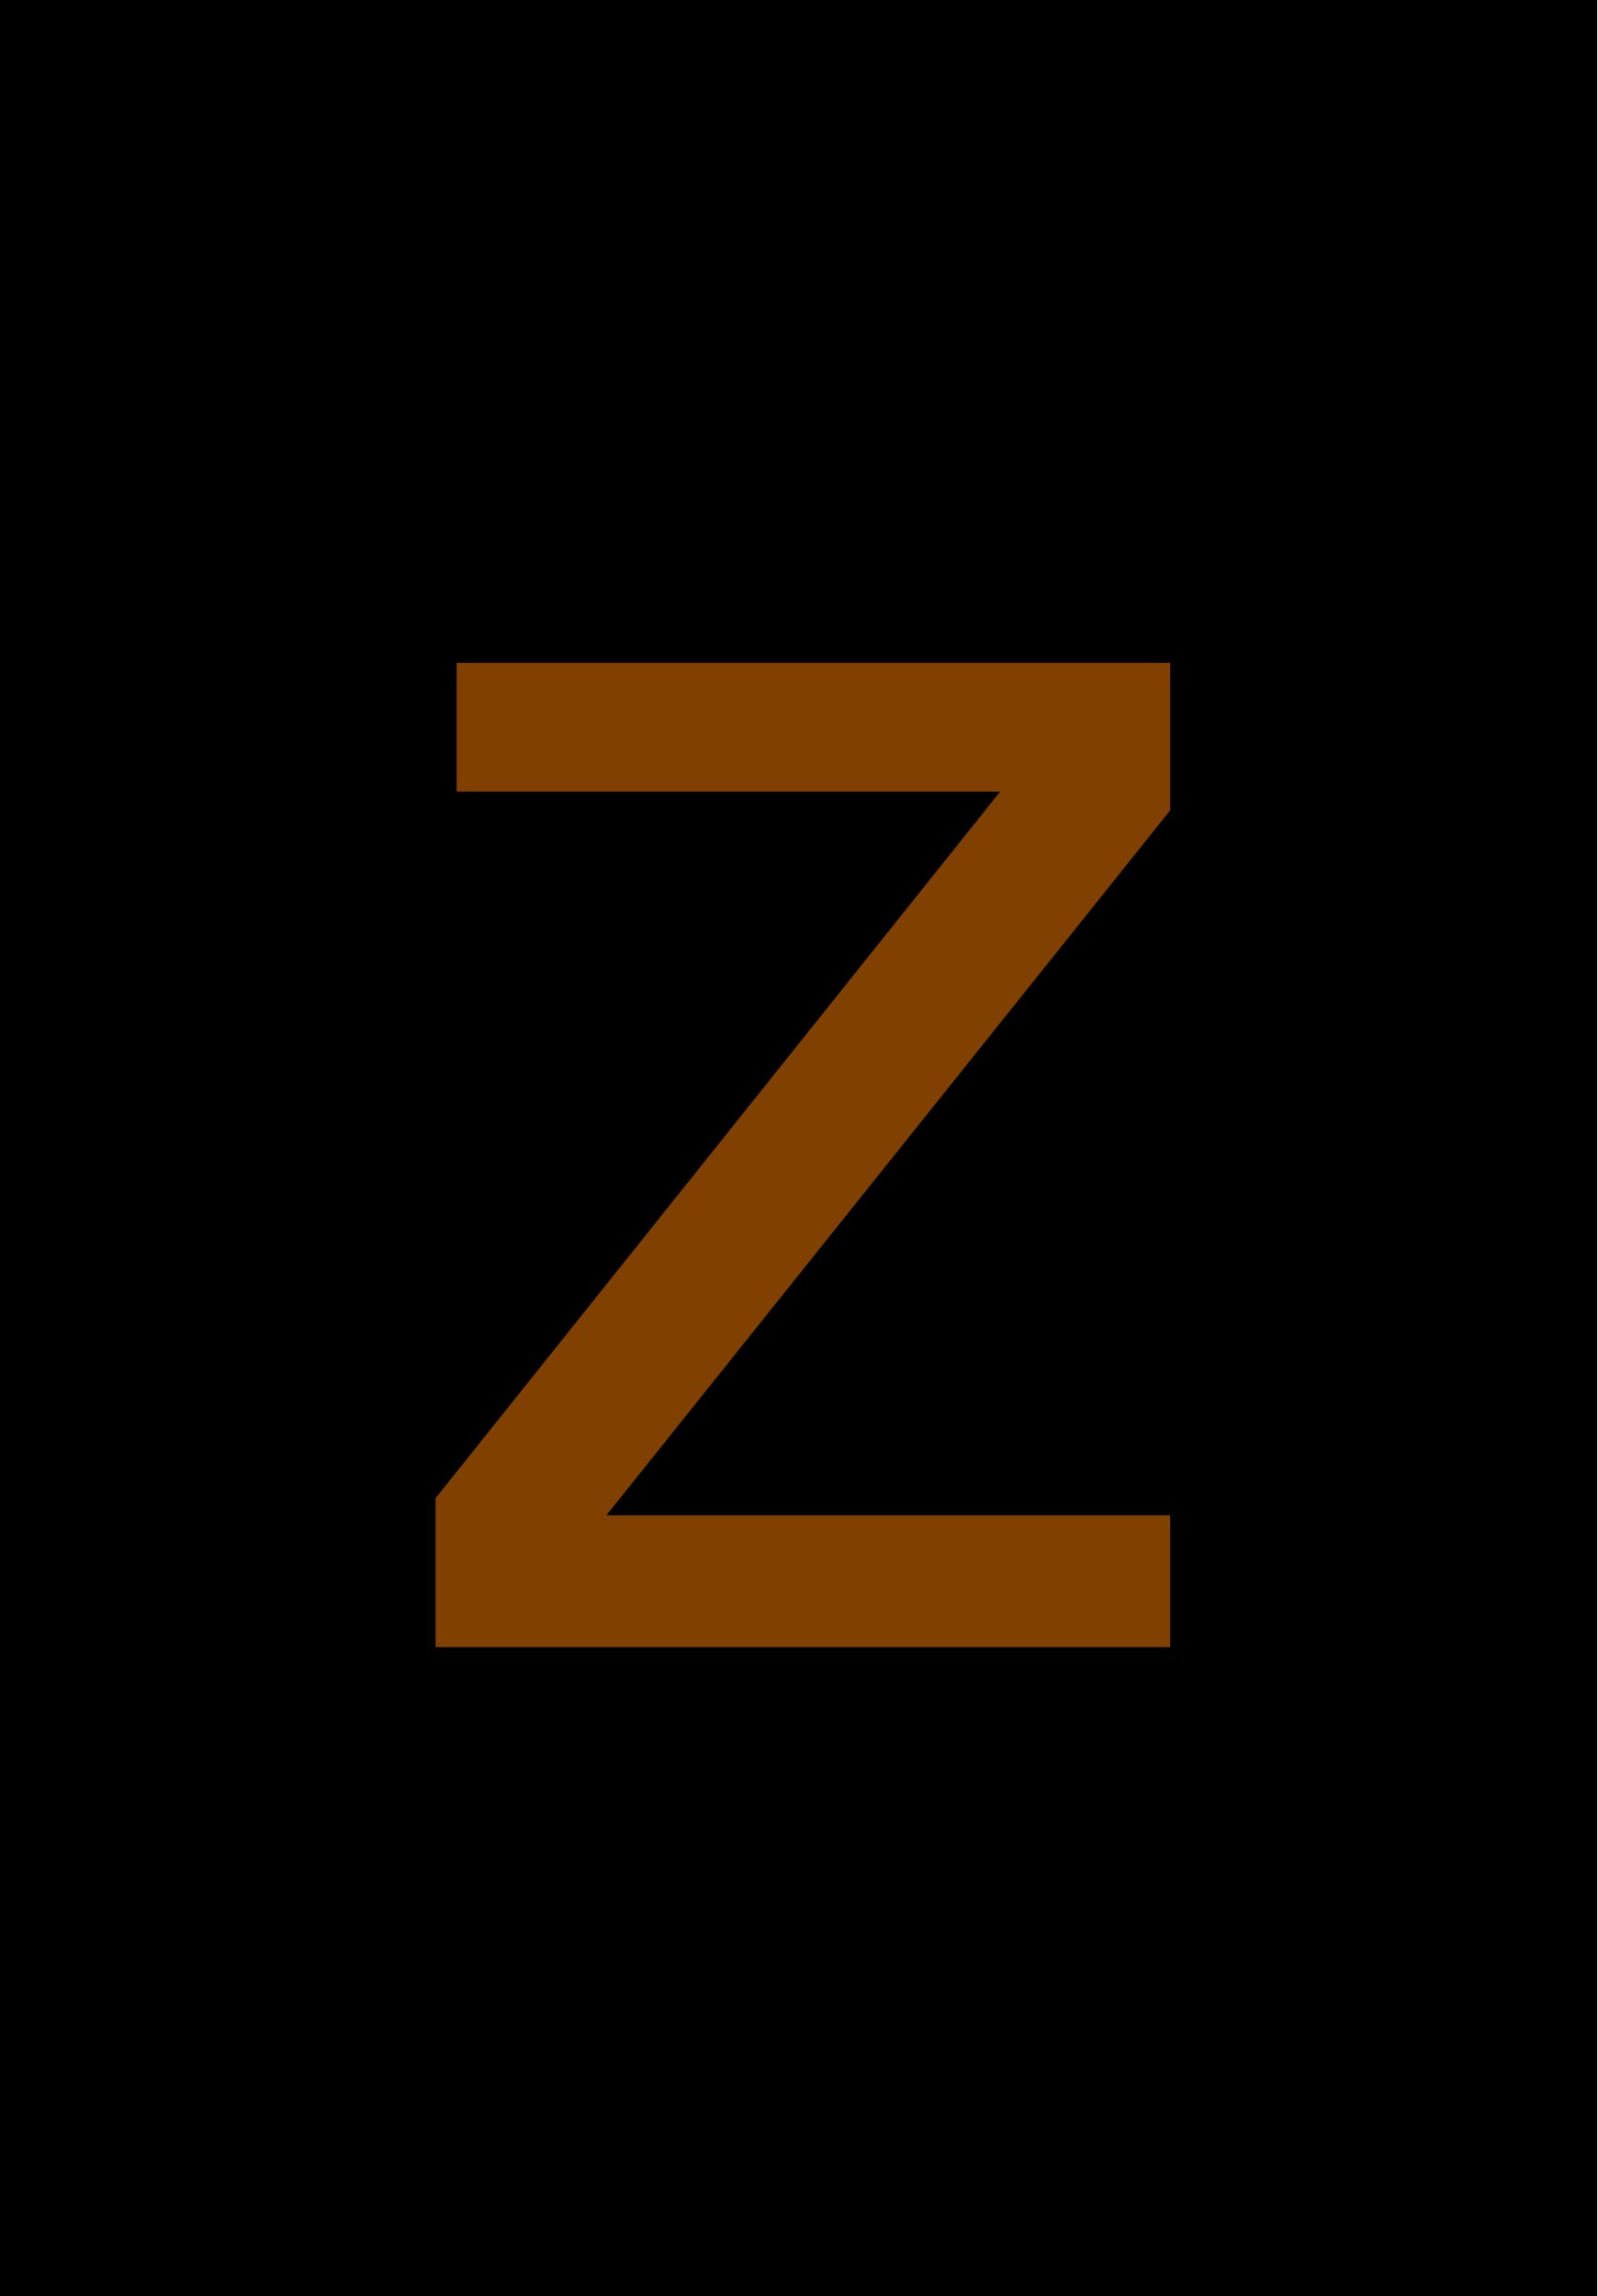
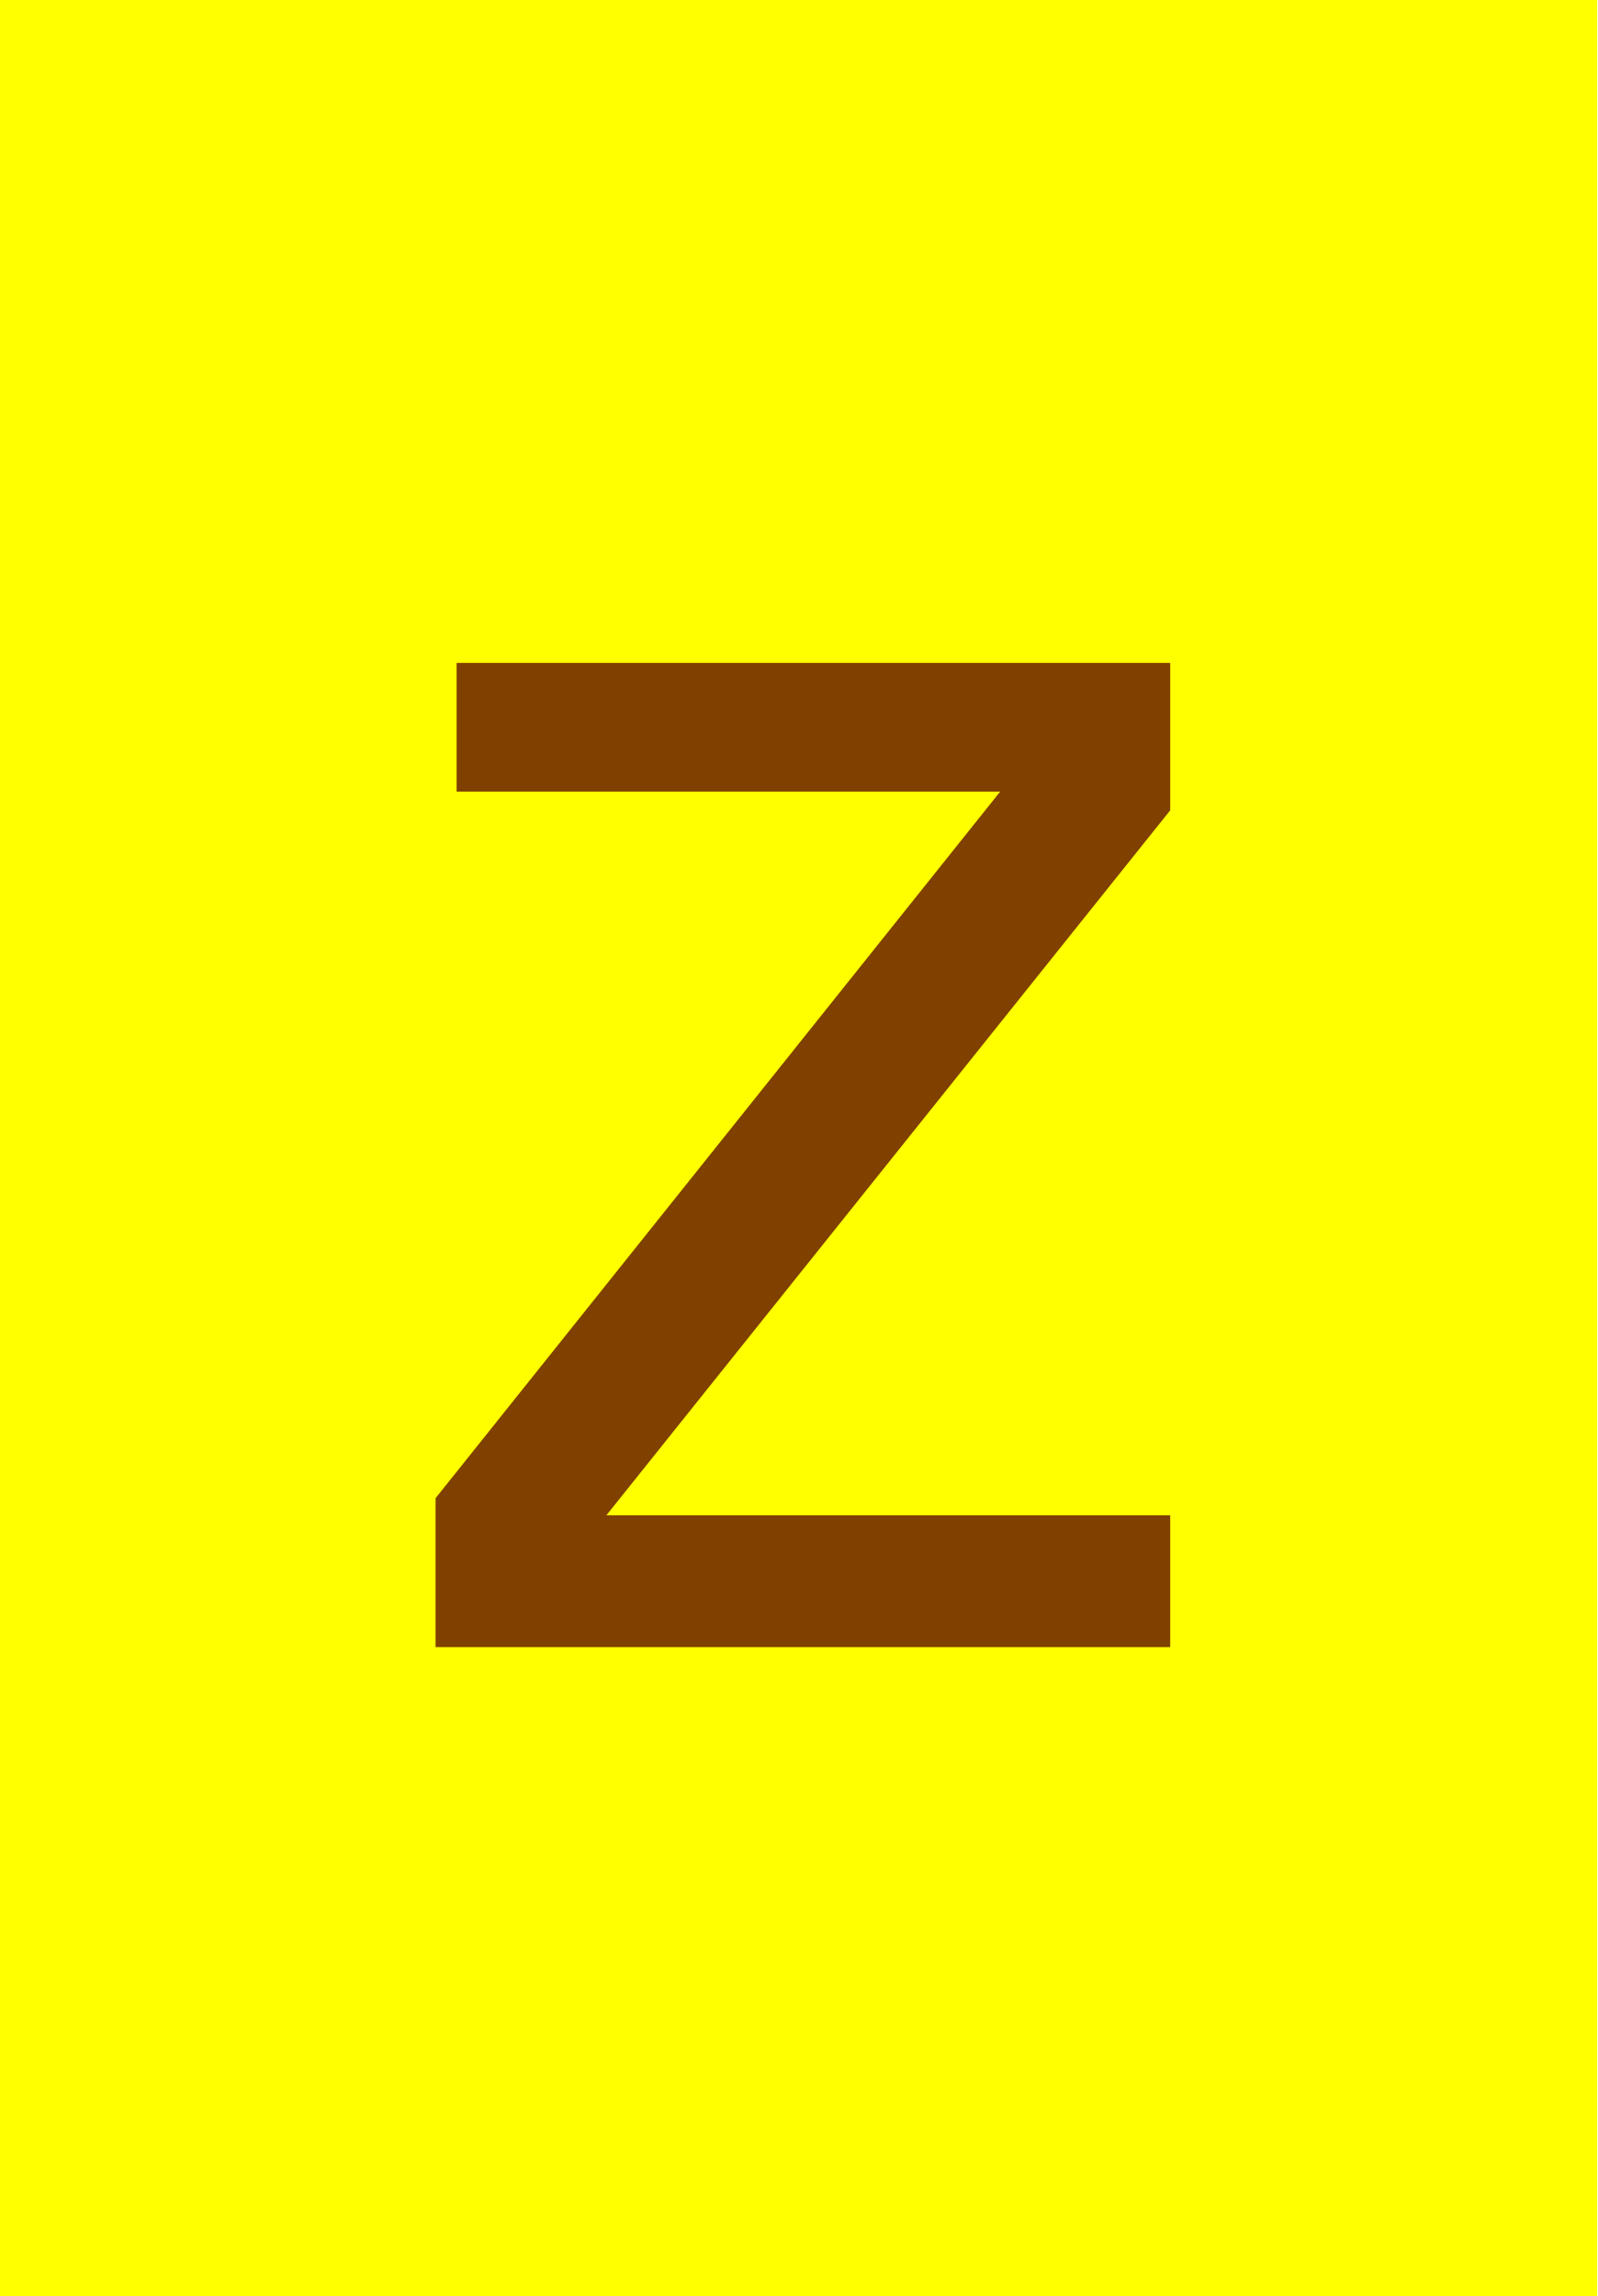
<svg xmlns="http://www.w3.org/2000/svg" width="32" height="46" viewBox="0 0 32 46">
-   <rect width="32" height="46" fill="#000000" />
+   <rect width="32" height="46" fill="#FFFF00" />
  <text x="16" y="33" font-family="Consolas,'DejaVu Sans Mono',Menlo,monospace" font-size="36" fill="#804000" text-anchor="middle">z</text>
</svg>
